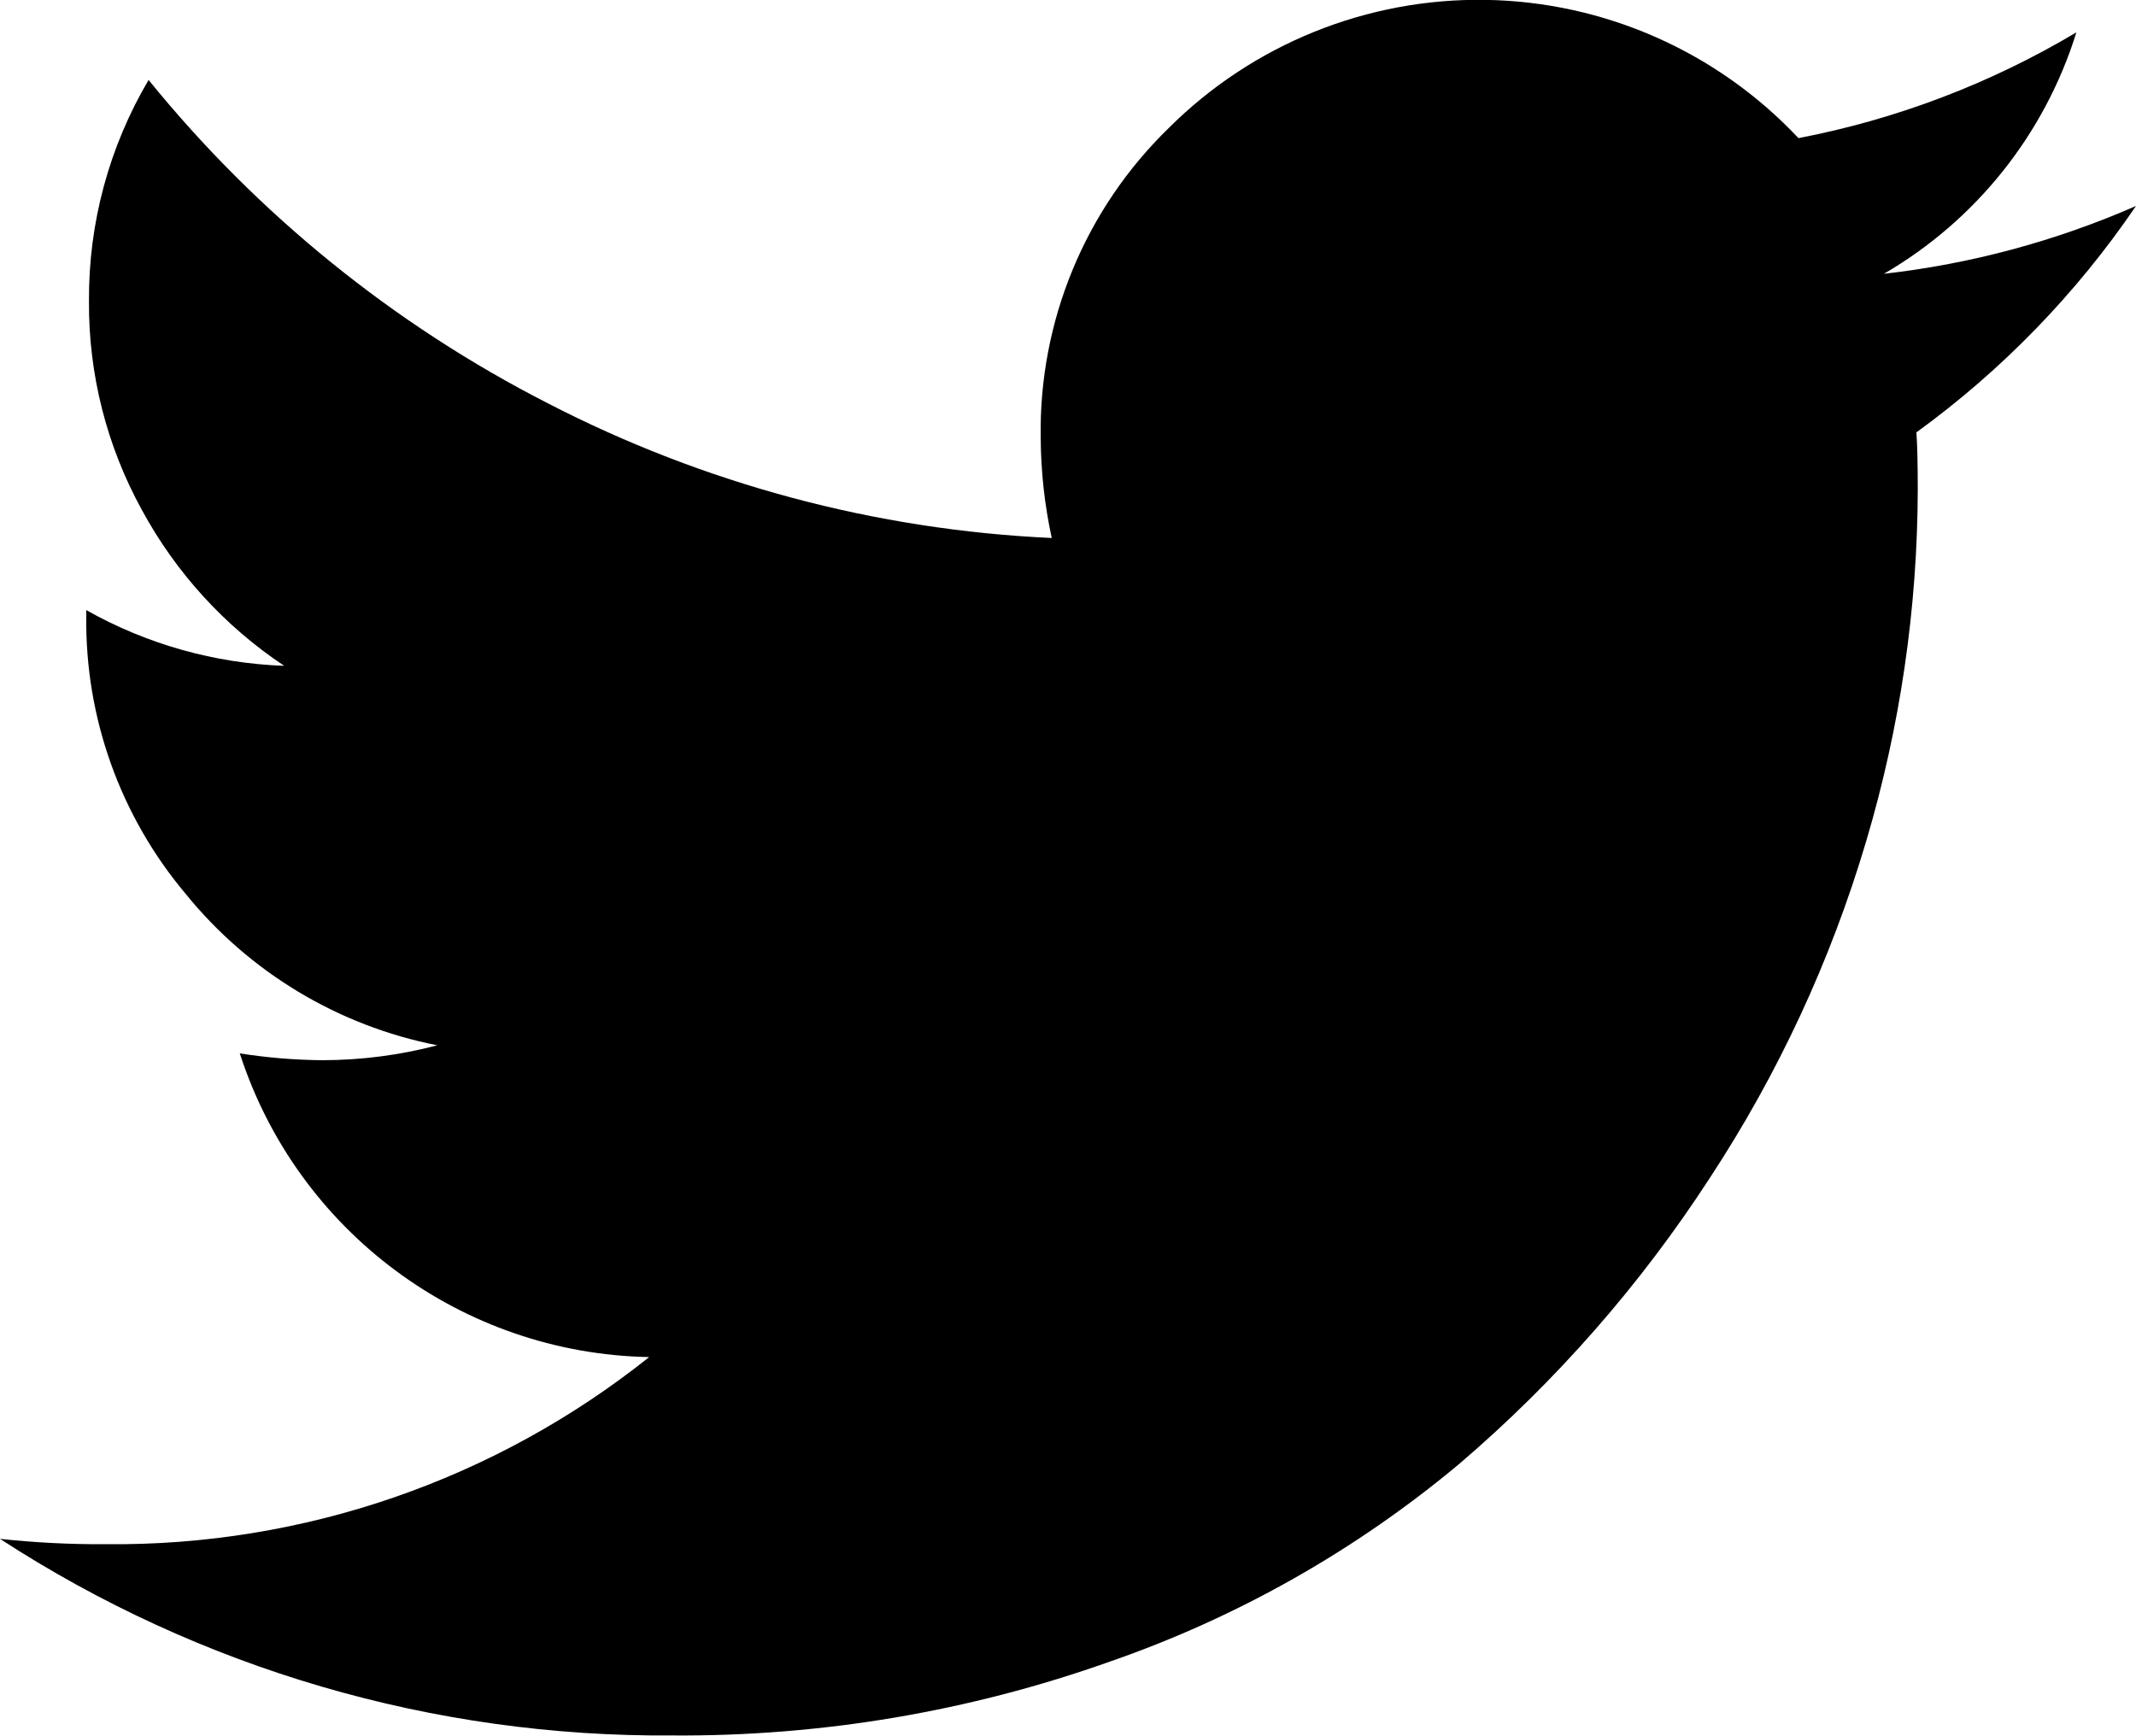
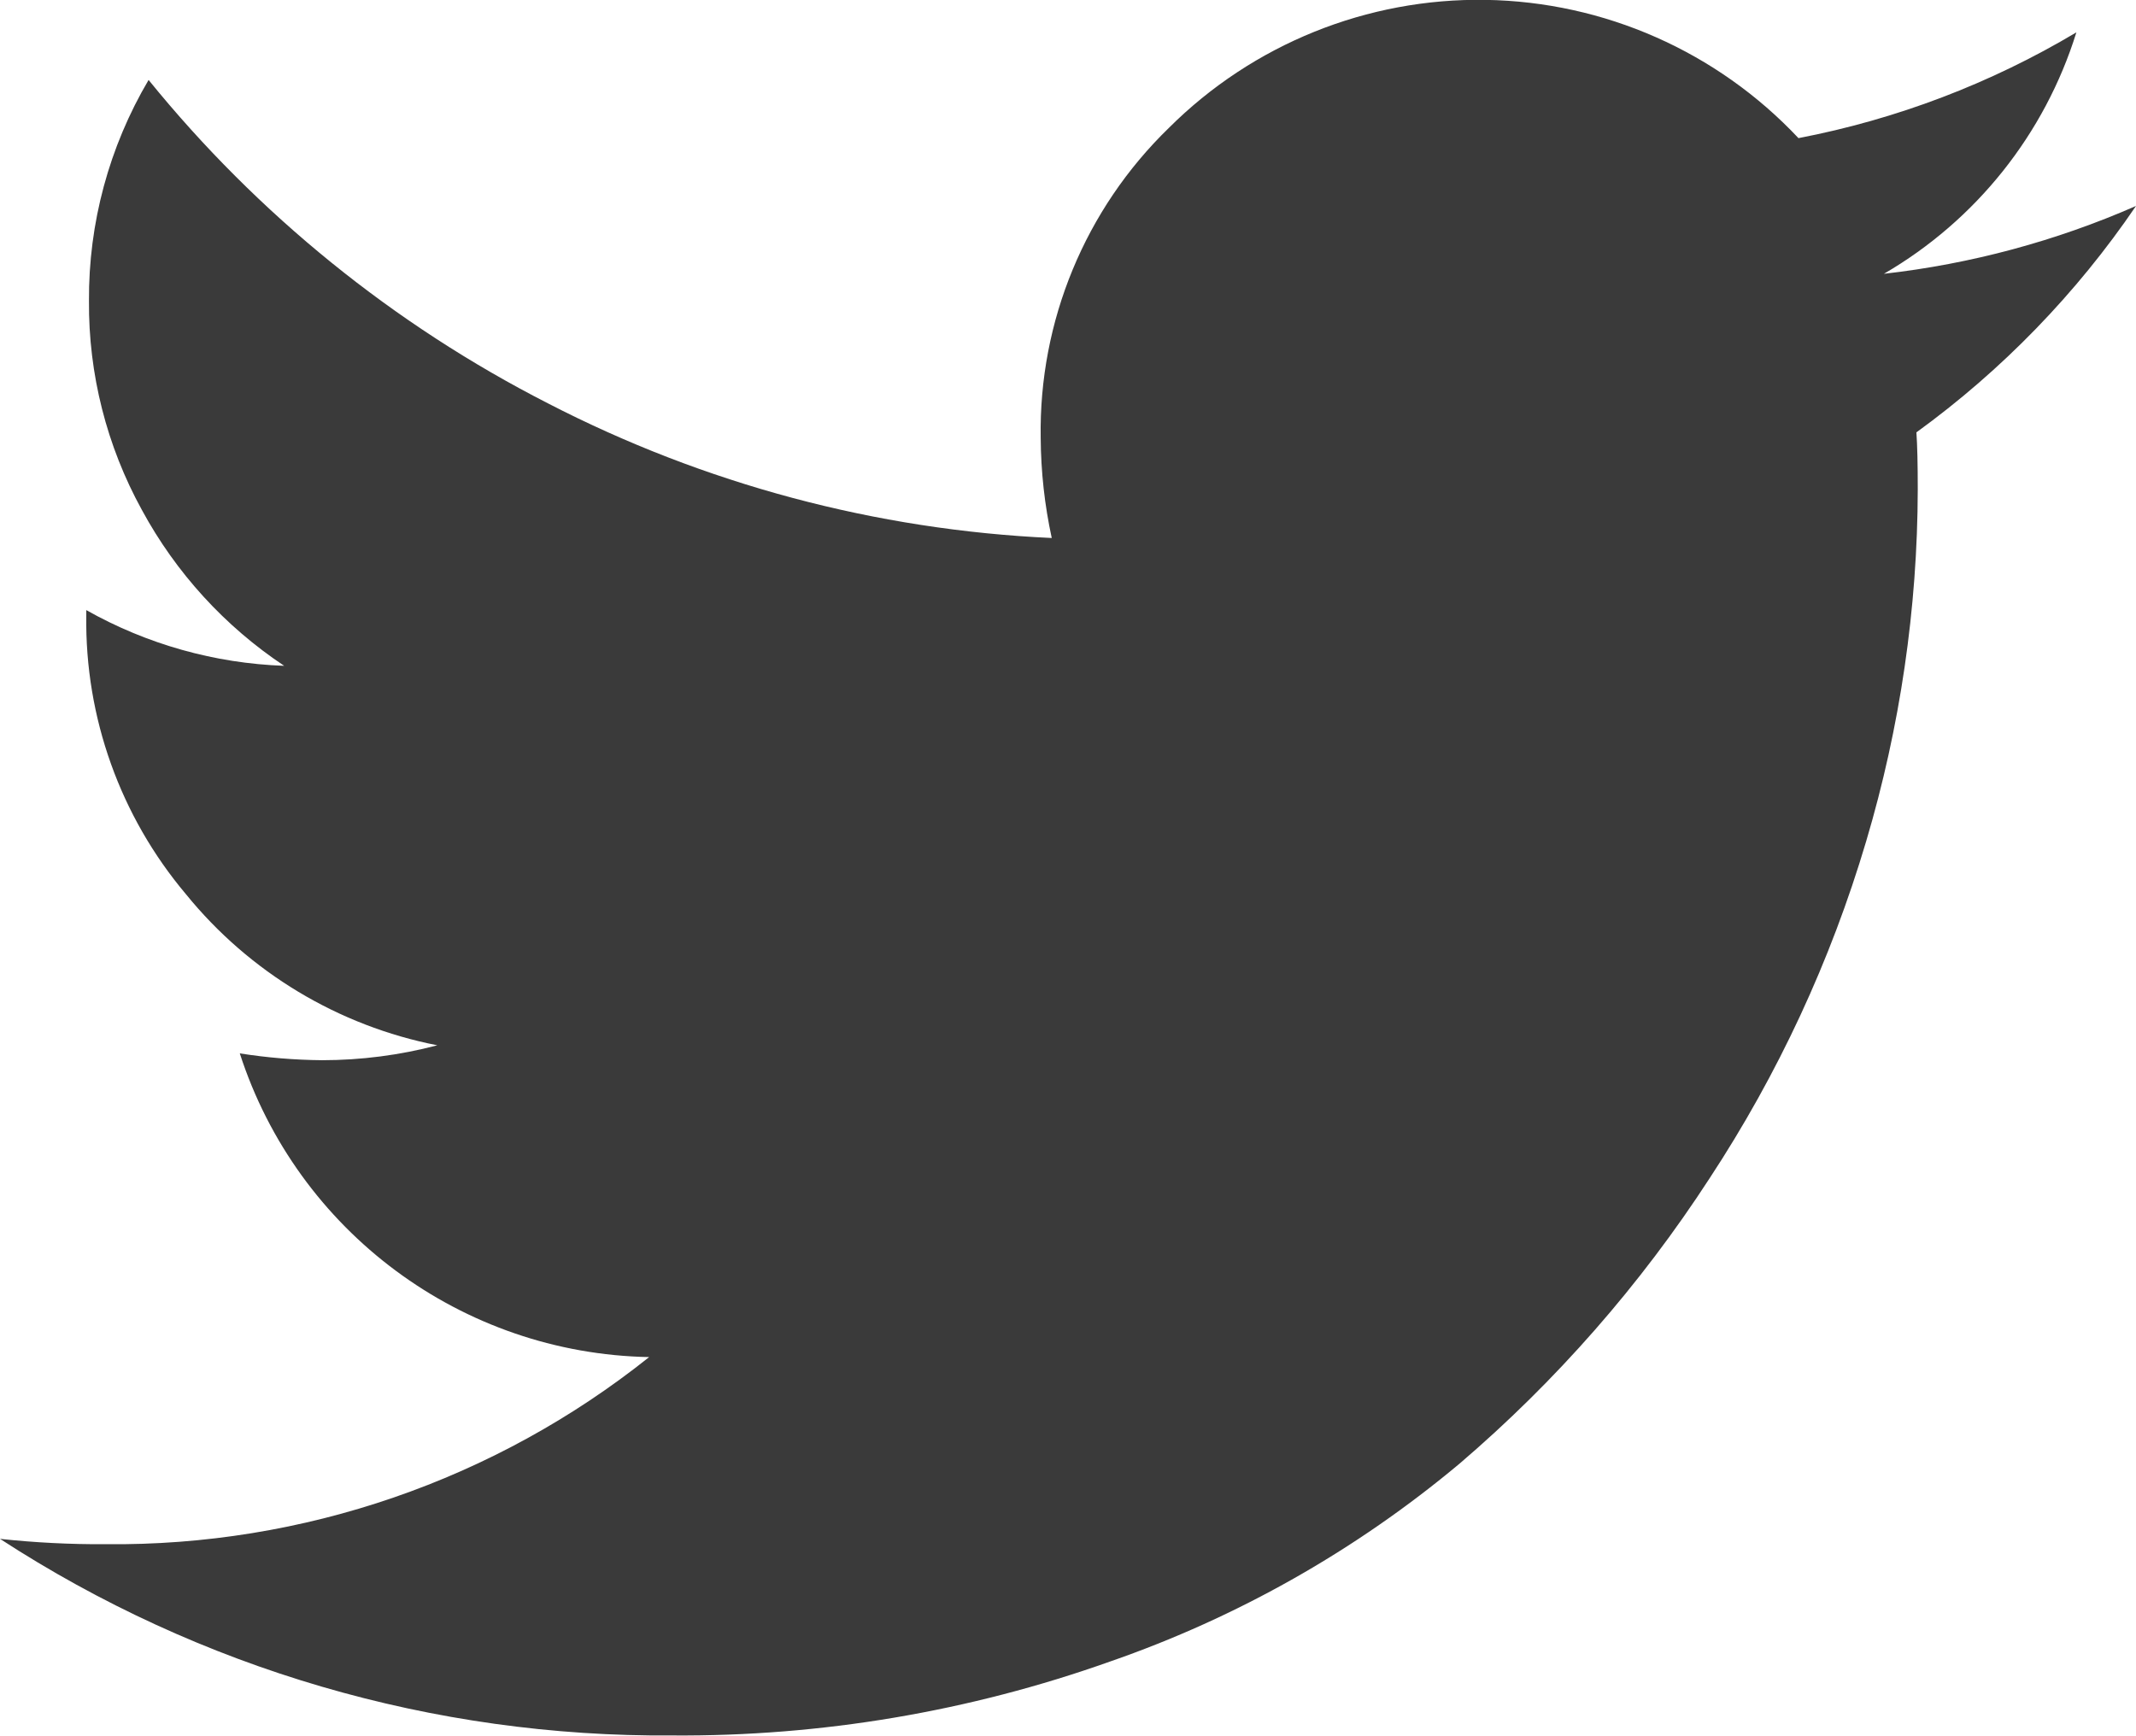
<svg xmlns="http://www.w3.org/2000/svg" width="46" height="37.375" viewBox="0 0 46 37.375">
-   <path d="M47,9.749a18.8,18.8,0,0,1-5.429,1.461,9.159,9.159,0,0,0,4.145-5.2,18.5,18.5,0,0,1-5.985,2.278,9.449,9.449,0,0,0-13.56-.219,9.092,9.092,0,0,0-2.759,6.673A10.469,10.469,0,0,0,23.65,16.9,26.266,26.266,0,0,1,12.8,14a26.733,26.733,0,0,1-8.6-6.965,9.243,9.243,0,0,0-1.284,4.76,9.192,9.192,0,0,0,1.139,4.5,9.421,9.421,0,0,0,3.065,3.358,9.35,9.35,0,0,1-4.262-1.2v0.117a9.117,9.117,0,0,0,2.145,6,9.273,9.273,0,0,0,5.415,3.256,9.757,9.757,0,0,1-2.481.321A12.021,12.021,0,0,1,6.164,28a9.45,9.45,0,0,0,8.816,6.541,18.457,18.457,0,0,1-11.706,4.03A20.123,20.123,0,0,1,1,38.456,26.177,26.177,0,0,0,15.476,42.69,27.548,27.548,0,0,0,24.9,41.1a23.966,23.966,0,0,0,7.532-4.264,28.514,28.514,0,0,0,5.386-6.147,27.4,27.4,0,0,0,3.371-7.257A26.806,26.806,0,0,0,42.3,15.852q0-.818-0.029-1.227A19.746,19.746,0,0,0,47,9.749Z" transform="translate(-1 -5.313)" />
+   <path fill="#3A3A3A" d="M47,9.749a18.8,18.8,0,0,1-5.429,1.461,9.159,9.159,0,0,0,4.145-5.2,18.5,18.5,0,0,1-5.985,2.278,9.449,9.449,0,0,0-13.56-.219,9.092,9.092,0,0,0-2.759,6.673A10.469,10.469,0,0,0,23.65,16.9,26.266,26.266,0,0,1,12.8,14a26.733,26.733,0,0,1-8.6-6.965,9.243,9.243,0,0,0-1.284,4.76,9.192,9.192,0,0,0,1.139,4.5,9.421,9.421,0,0,0,3.065,3.358,9.35,9.35,0,0,1-4.262-1.2v0.117a9.117,9.117,0,0,0,2.145,6,9.273,9.273,0,0,0,5.415,3.256,9.757,9.757,0,0,1-2.481.321A12.021,12.021,0,0,1,6.164,28a9.45,9.45,0,0,0,8.816,6.541,18.457,18.457,0,0,1-11.706,4.03A20.123,20.123,0,0,1,1,38.456,26.177,26.177,0,0,0,15.476,42.69,27.548,27.548,0,0,0,24.9,41.1a23.966,23.966,0,0,0,7.532-4.264,28.514,28.514,0,0,0,5.386-6.147,27.4,27.4,0,0,0,3.371-7.257A26.806,26.806,0,0,0,42.3,15.852q0-.818-0.029-1.227A19.746,19.746,0,0,0,47,9.749Z" transform="translate(-1 -5.313)" />
</svg>
